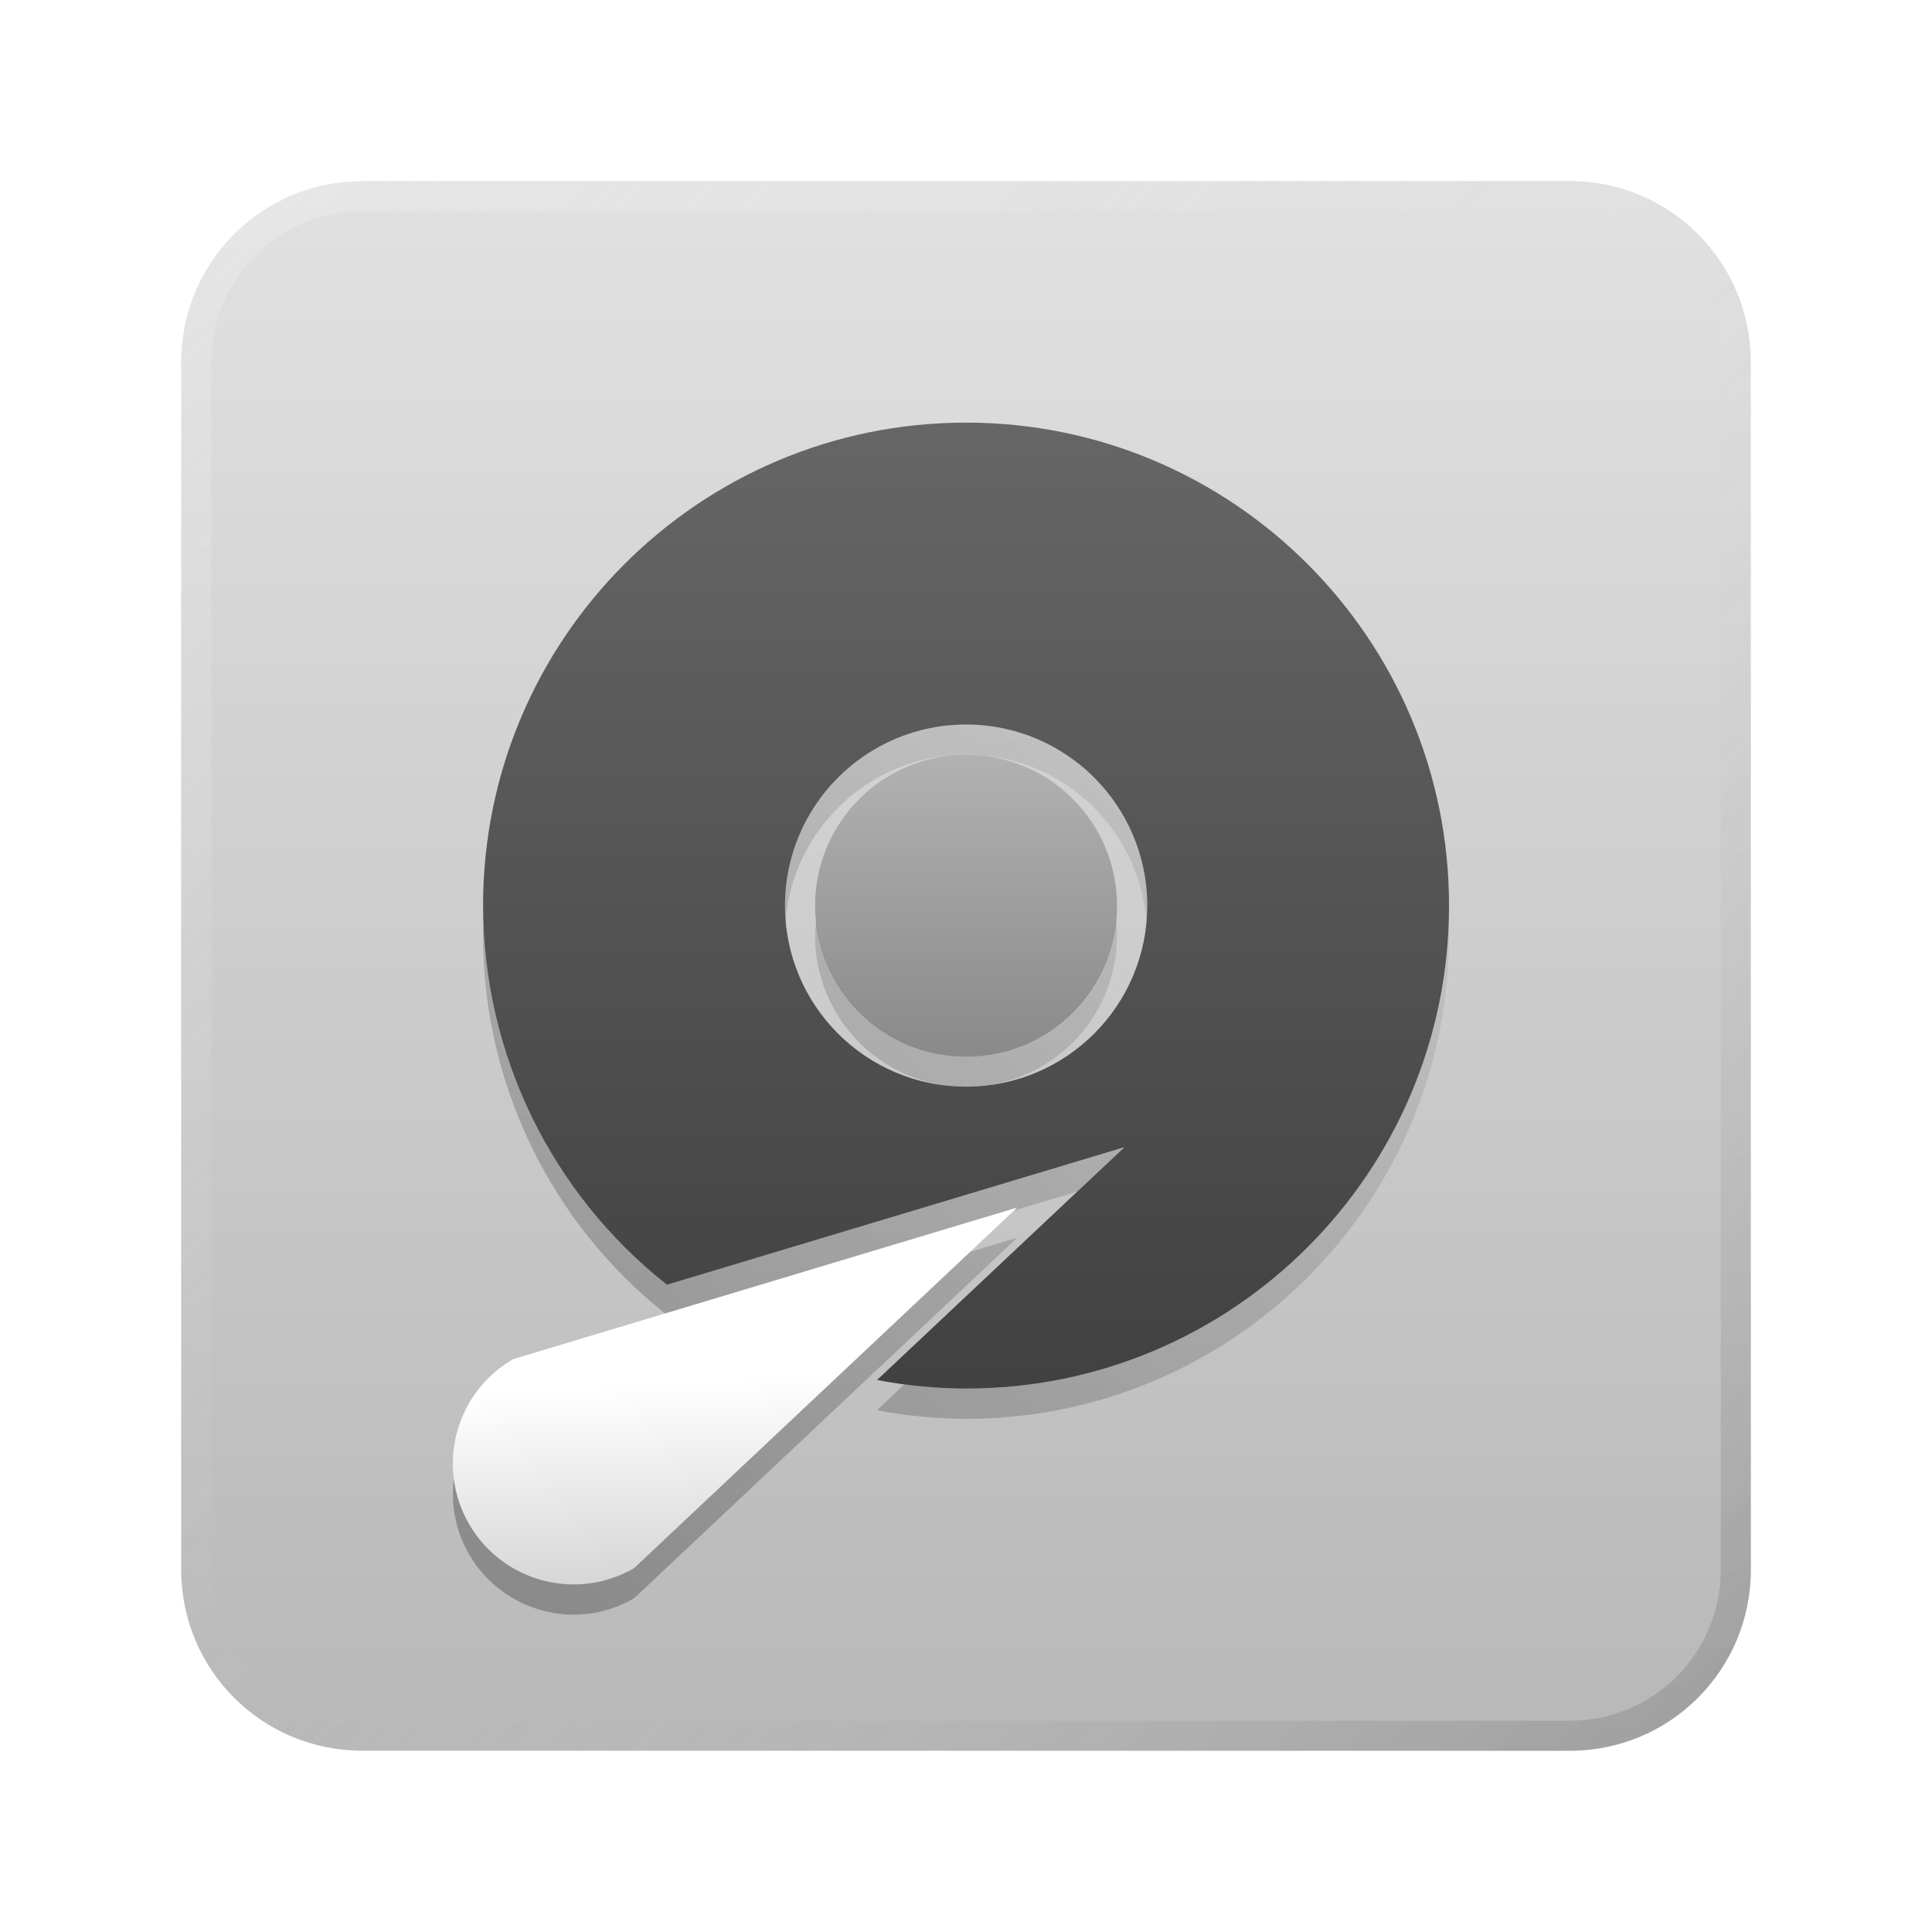
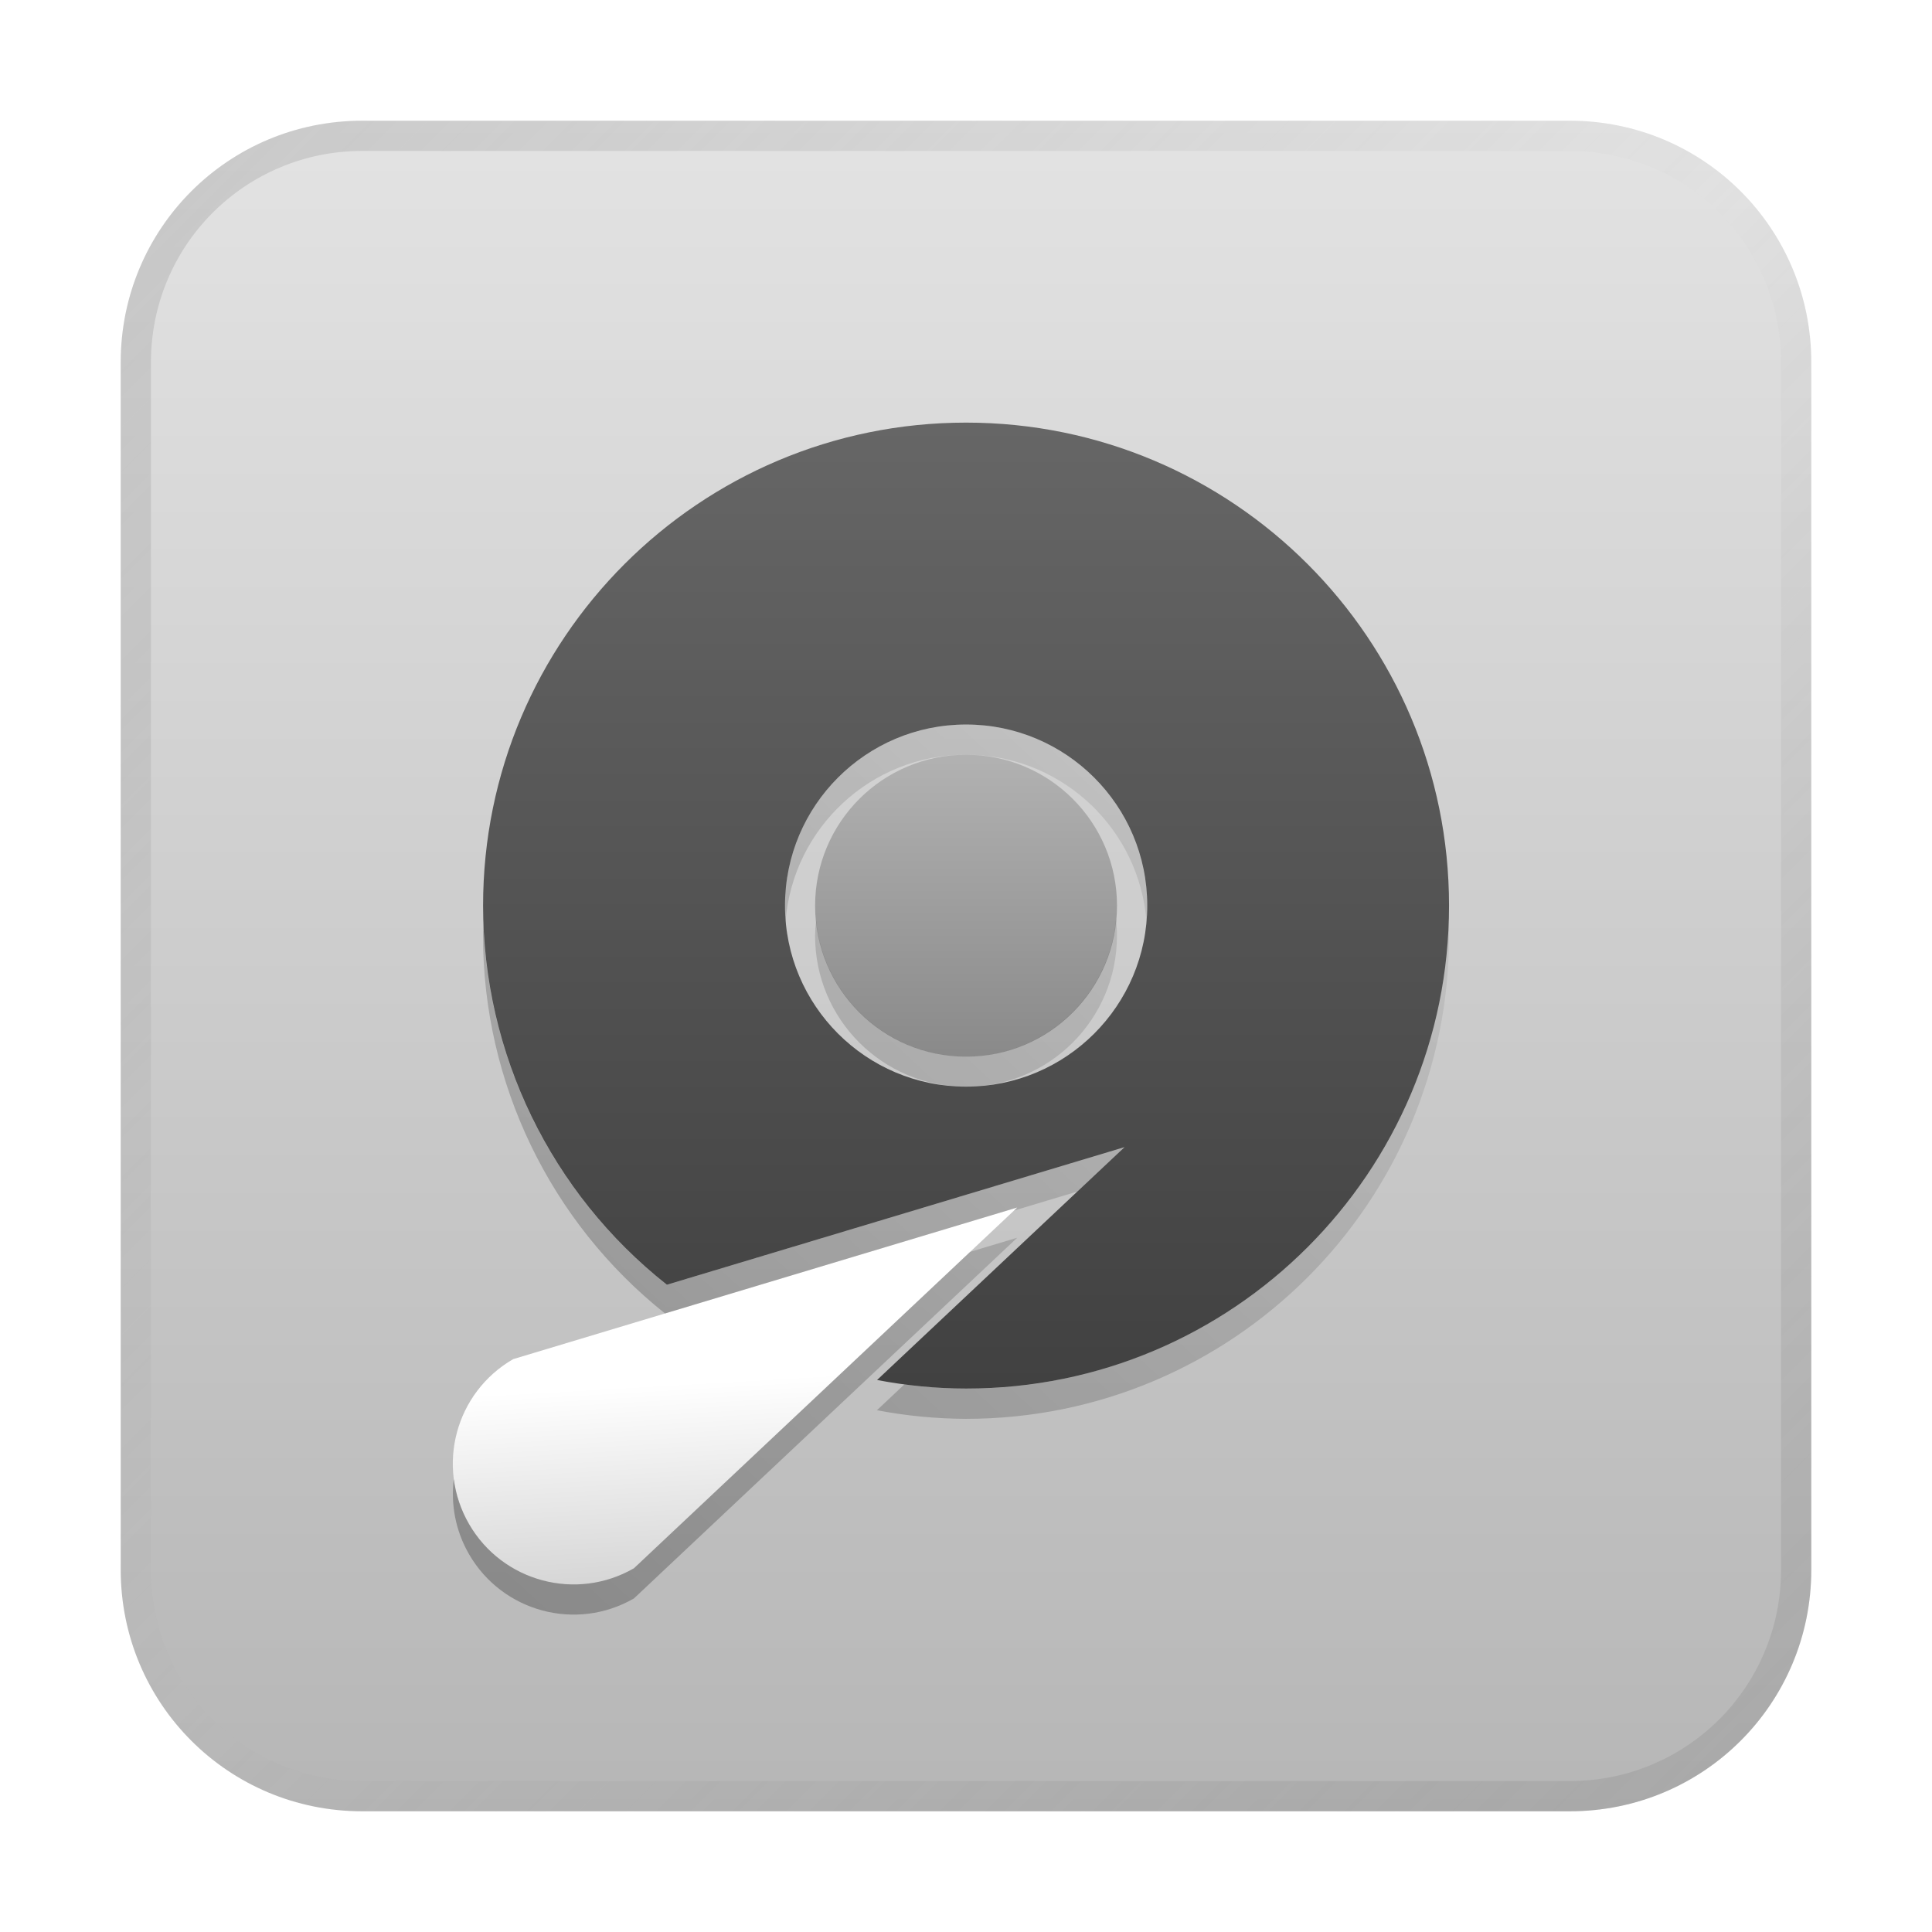
<svg xmlns="http://www.w3.org/2000/svg" xmlns:xlink="http://www.w3.org/1999/xlink" width="64" height="64" viewBox="0 0 16.933 16.933" version="1.1" id="svg5">
  <defs id="defs2">
    <linearGradient id="linearGradient2123">
      <stop style="stop-color:#e3e3e3;stop-opacity:1" offset="0" id="stop2119" />
      <stop style="stop-color:#747474;stop-opacity:1" offset="1" id="stop2121" />
    </linearGradient>
    <linearGradient id="linearGradient4764">
      <stop style="stop-color:#ffffff;stop-opacity:1" offset="0" id="stop4760" />
      <stop style="stop-color:#b3b3b3;stop-opacity:1" offset="1" id="stop4762" />
    </linearGradient>
    <linearGradient id="linearGradient4218">
      <stop style="stop-color:#666666;stop-opacity:1" offset="0" id="stop4214" />
      <stop style="stop-color:#333333;stop-opacity:1" offset="1" id="stop4216" />
    </linearGradient>
    <linearGradient id="linearGradient3908">
      <stop style="stop-color:#000000;stop-opacity:1;" offset="0" id="stop3904" />
      <stop style="stop-color:#000000;stop-opacity:0;" offset="1" id="stop3906" />
    </linearGradient>
    <linearGradient id="linearGradient867">
      <stop style="stop-color:#b3b3b3;stop-opacity:1;" offset="0" id="stop863" />
      <stop style="stop-color:#e6e6e6;stop-opacity:1" offset="1" id="stop865" />
    </linearGradient>
-     <linearGradient id="linearGradient37218">
-       <stop style="stop-color:#1a1a1a;stop-opacity:1" offset="0" id="stop37214" />
-       <stop style="stop-color:#e6e6e6;stop-opacity:0.003" offset="0.497" id="stop37220" />
-       <stop style="stop-color:#ffffff;stop-opacity:1" offset="1" id="stop37216" />
-     </linearGradient>
-     <linearGradient xlink:href="#linearGradient37218" id="linearGradient881" x1="64.208" y1="64.063" x2="0.305" y2="0.135" gradientUnits="userSpaceOnUse" />
-     <linearGradient xlink:href="#linearGradient867" id="linearGradient869" x1="15.875" y1="16.933" x2="15.875" y2="-2.7838135e-07" gradientUnits="userSpaceOnUse" />
    <linearGradient xlink:href="#linearGradient3908" id="linearGradient3910" x1="15.002" y1="58.743" x2="52" y2="18.743" gradientUnits="userSpaceOnUse" />
    <linearGradient xlink:href="#linearGradient4218" id="linearGradient4220" x1="12.7" y1="3.704" x2="12.7" y2="15.346" gradientUnits="userSpaceOnUse" />
    <linearGradient xlink:href="#linearGradient4764" id="linearGradient4766" x1="3.969" y1="12.235" x2="4.153" y2="15.41" gradientUnits="userSpaceOnUse" />
    <linearGradient xlink:href="#linearGradient2123" id="linearGradient2023" gradientUnits="userSpaceOnUse" x1="12.7" y1="-12.296" x2="12.7" y2="15.346" gradientTransform="matrix(0.2645833,0,0,0.2645833,7.14375,6.614583)" />
+     <linearGradient xlink:href="#linearGradient37218" id="linearGradient1781" x1="2.8346456e-08" y1="2.2677165e-07" x2="64" y2="64" gradientUnits="userSpaceOnUse" gradientTransform="scale(0.2645833)" />
+     <linearGradient id="linearGradient37218">
+       <stop style="stop-color:#808080;stop-opacity:1" offset="0" id="stop37214" />
+       <stop style="stop-color:#717171;stop-opacity:0.004" offset="0.497" id="stop37220" />
+       <stop style="stop-color:#808080;stop-opacity:1" offset="1" id="stop37216" />
+     </linearGradient>
+     <linearGradient xlink:href="#linearGradient867" id="linearGradient917" x1="16.404" y1="16.933" x2="16.404" y2="6.7529299e-07" gradientUnits="userSpaceOnUse" />
  </defs>
-   <path id="rect846-3" style="fill:url(#linearGradient869);stroke-width:0.338;fill-opacity:1" d="m 3.175,1.587 h 10.583 c 0.879,0 1.587,0.708 1.587,1.587 v 10.583 c 0,0.879 -0.708,1.587 -1.587,1.587 H 3.175 c -0.879,0 -1.587,-0.708 -1.587,-1.587 V 3.175 c 0,-0.879 0.708,-1.587 1.587,-1.587 z" />
-   <path id="rect846" style="opacity:0.3;fill:url(#linearGradient881);stroke-width:1.276;fill-opacity:1" d="M 12 6 C 8.676 6 6 8.676 6 12 L 6 52 C 6 55.324 8.676 58 12 58 L 52 58 C 55.324 58 58 55.324 58 52 L 58 12 C 58 8.676 55.324 6 52 6 L 12 6 z M 12 7 L 52 7 C 54.77 7 57 9.23 57 12 L 57 52 C 57 54.77 54.77 57 52 57 L 12 57 C 9.23 57 7 54.77 7 52 L 7 12 C 7 9.23 9.23 7 12 7 z " transform="scale(0.2645833)" />
+   <path id="rect863" style="fill:url(#linearGradient917);stroke-width:0.265;fill-opacity:1" d="M 3.175,1.058 H 13.758 c 1.173,0 2.117,0.944 2.117,2.117 V 13.758 c 0,1.173 -0.944,2.117 -2.117,2.117 H 3.175 c -1.173,0 -2.117,-0.944 -2.117,-2.117 V 3.175 c 0,-1.173 0.944,-2.117 2.117,-2.117 z" />
+   <path id="rect1345" style="opacity:0.3;fill:url(#linearGradient1781);fill-opacity:1;stroke-width:0.265" d="m 3.175,1.058 c -1.173,0 -2.117,0.944 -2.117,2.117 v 10.583 c 0,1.173 0.944,2.117 2.117,2.117 h 10.583 c 1.173,0 2.117,-0.944 2.117,-2.117 V 3.175 c 0,-1.173 -0.944,-2.117 -2.117,-2.117 z m 0,0.265 h 10.583 c 1.026,0 1.852,0.826 1.852,1.852 v 10.583 c 0,1.026 -0.826,1.852 -1.852,1.852 H 3.175 c -1.026,0 -1.852,-0.826 -1.852,-1.852 V 3.175 c 0,-1.026 0.826,-1.852 1.852,-1.852 z" />
  <path id="path1150" style="opacity:1;fill:url(#linearGradient4220);fill-opacity:1;stroke-width:0.28" d="m 8.467,3.704 c -2.338,-2e-7 -4.233,1.895 -4.233,4.233 2.273e-4,1.296 0.594,2.52 1.611,3.323 l 4.011,-1.206 -2.169,2.041 c 0.257,0.049 0.519,0.075 0.781,0.075 C 10.805,12.171 12.7,10.276 12.7,7.937 12.7,5.599 10.805,3.704 8.467,3.704 Z m 0,2.646 c 0.877,0 1.588,0.711 1.588,1.587 0,0.877 -0.711,1.587 -1.588,1.587 -0.877,0 -1.587,-0.711 -1.587,-1.587 0,-0.877 0.711,-1.587 1.587,-1.587 z" />
  <path d="m 8.467,6.615 c -0.731,0 -1.323,0.592 -1.323,1.323 0,0.731 0.592,1.323 1.323,1.323 0.731,0 1.323,-0.592 1.323,-1.323 0,-0.731 -0.592,-1.323 -1.323,-1.323 z" style="opacity:1;fill:url(#linearGradient2023);fill-opacity:1;stroke-width:0.074" id="path1928" />
  <path id="path1496" style="opacity:1;fill:url(#linearGradient4766);stroke-width:0.265;fill-opacity:1" d="m 8.916,10.583 -4.418,1.329 c -0.506,0.292 -0.68,0.939 -0.387,1.446 0.292,0.506 0.939,0.68 1.446,0.387 z" />
  <path id="path1150-5" style="fill:url(#linearGradient3910);fill-opacity:1;stroke-width:1.06;opacity:0.3" d="M 32 24 C 28.686 24 26 26.686 26 30 C 26 30.169 26.01 30.335 26.023 30.5 C 26.278 27.421 28.855 25 32 25 A 5 5 0 0 1 32.246 25.006 C 32.249 25.006 32.251 25.006 32.254 25.006 C 35.283 25.132 37.729 27.504 37.977 30.5 C 37.99 30.335 38 30.169 38 30 C 38 26.686 35.314 24 32 24 z M 36.969 30.445 A 5 5 0 0 1 32 35 A 5 5 0 0 1 27.035 30.5 A 5 5 0 0 0 27 31 A 5 5 0 0 0 32 36 A 5 5 0 0 0 37 31 A 5 5 0 0 0 36.969 30.445 z M 47.99 30.5 C 47.726 39.105 40.669 46 32 46 C 31.316 45.998 30.634 45.951 29.957 45.861 L 29.049 46.715 C 30.022 46.901 31.01 46.996 32 47 C 40.837 47 48 39.837 48 31 C 48 30.832 47.995 30.666 47.99 30.5 z M 16.008 30.52 C 16.003 30.679 16 30.839 16 31 C 16.001 35.872 18.222 40.476 22.029 43.51 L 33.697 40 L 33.592 40.1 L 35.686 39.471 L 37.248 38 L 22.09 42.559 C 18.381 39.632 16.161 35.224 16.008 30.52 z M 33.697 41 L 32.135 41.469 L 21 51.949 C 19.087 53.053 16.642 52.397 15.537 50.484 C 15.263 50.01 15.098 49.502 15.033 48.99 C 14.929 49.825 15.084 50.699 15.537 51.484 C 16.642 53.397 19.087 54.053 21 52.949 L 33.697 41 z " transform="scale(0.2645833)" />
</svg>
